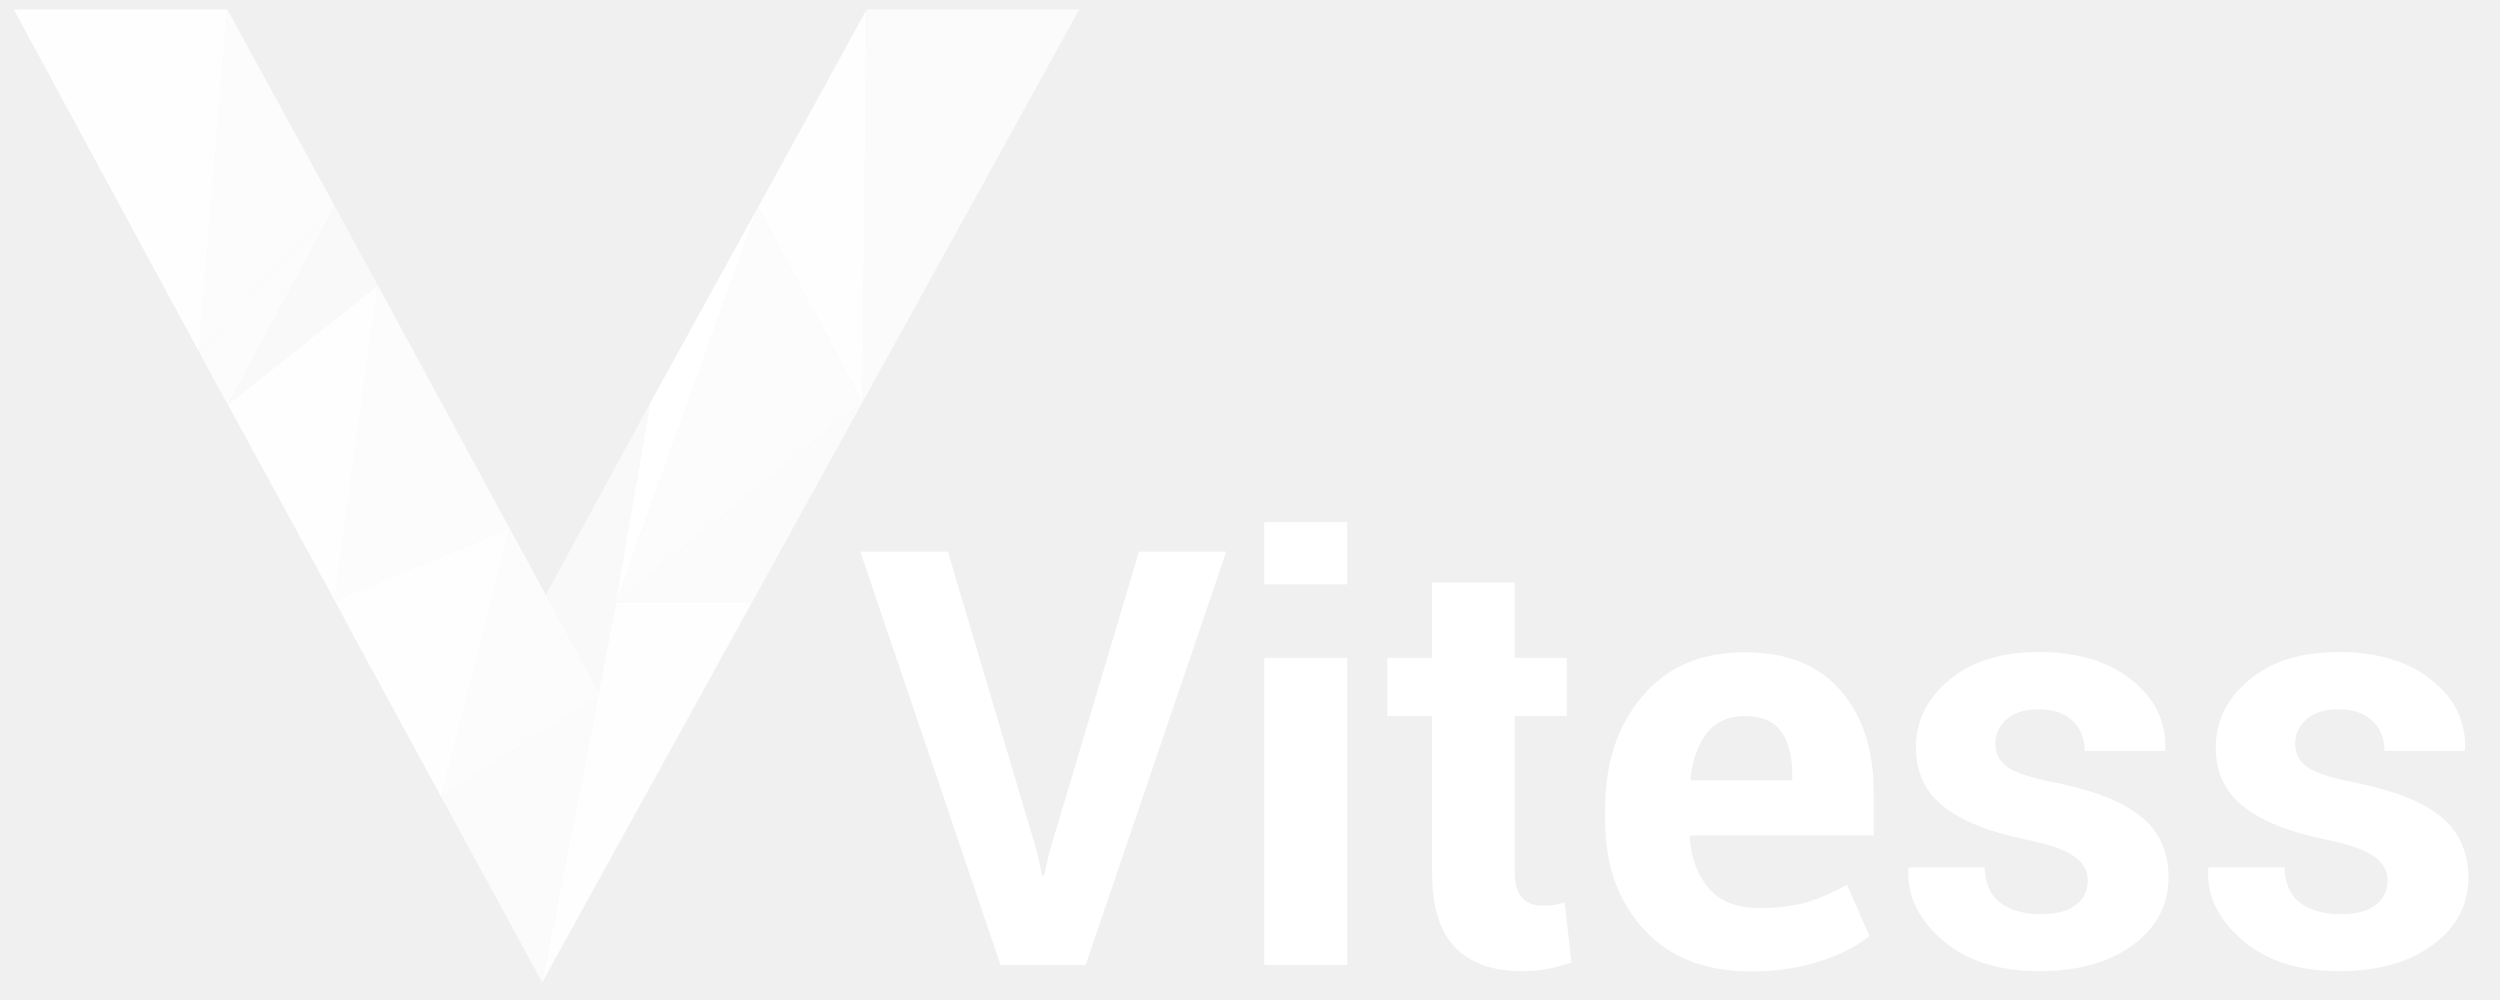
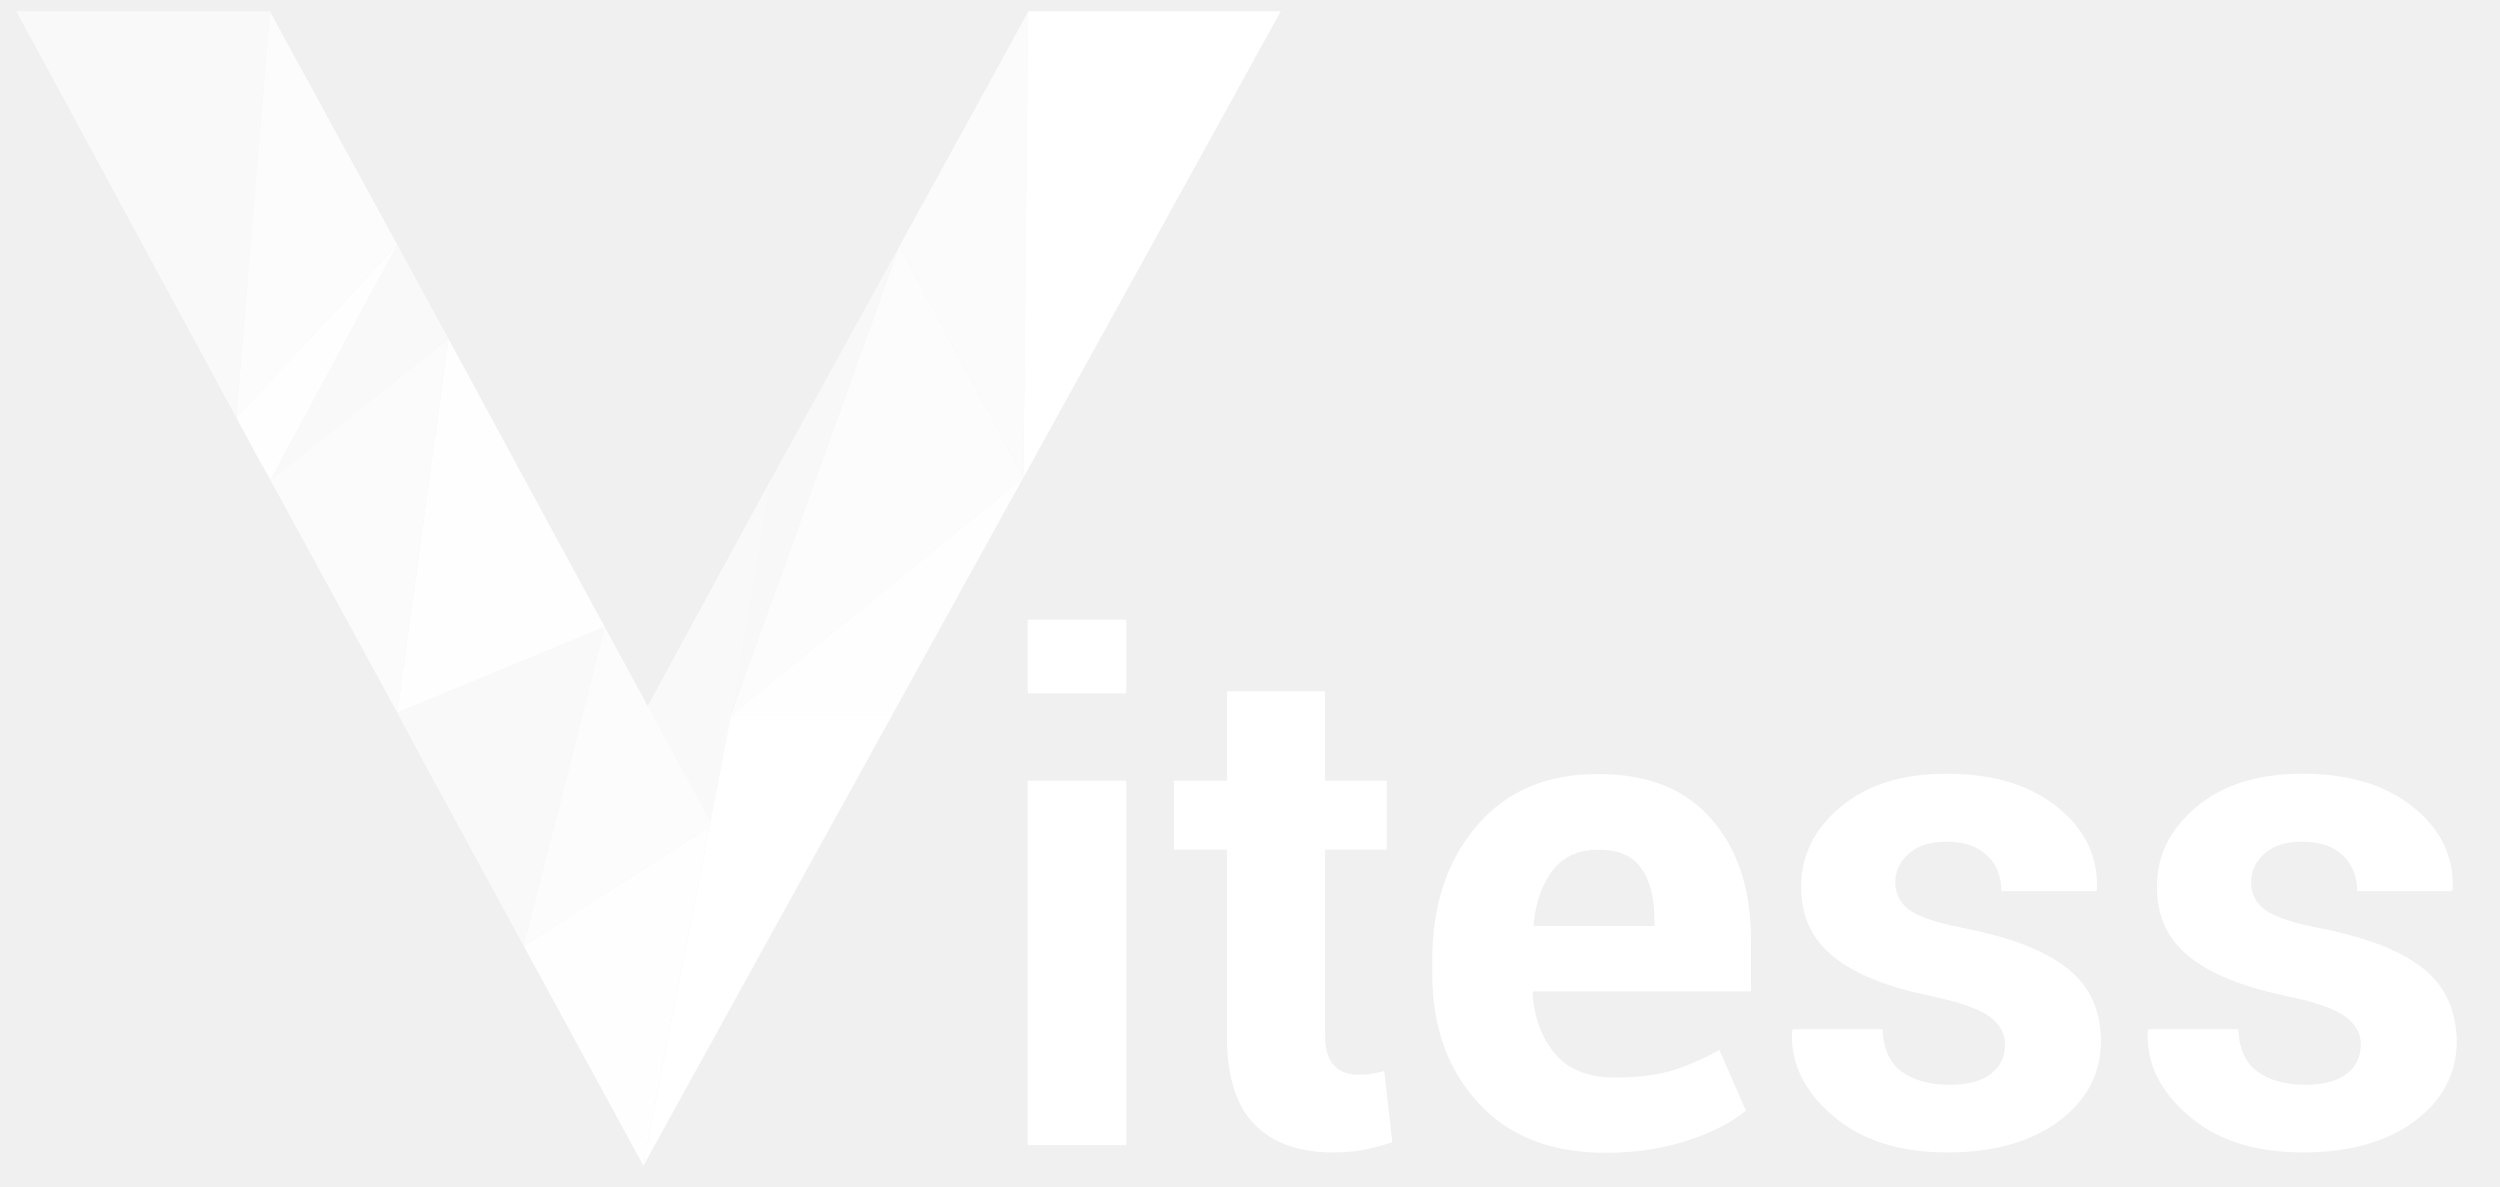
- <svg xmlns="http://www.w3.org/2000/svg" version="1.1" id="Layer_1" x="0px" y="0px" viewBox="0 0 816.3 326.4" style="enable-background:new 0 0 816.3 326.4;" xml:space="preserve">
+ <svg xmlns="http://www.w3.org/2000/svg" version="1.1" id="Layer_1" x="0px" y="0px" viewBox="0 0 687.9 326.4" style="enable-background:new 0 0 687.9 326.4;" xml:space="preserve">
  <style type="text/css">
	.st0{fill:#FFFFFF;}
- 	.st1{opacity:0.7;fill:#FFFFFF;}
+ 	.st1{opacity:0.9;fill:#FFFFFF;}
	.st2{opacity:0.8;fill:#FFFFFF;}
- 	.st3{opacity:0.95;fill:#FFFFFF;}
- 	.st4{opacity:0.6;fill:#FFFFFF;}
- 	.st5{opacity:0.9;fill:#FFFFFF;}
+ 	.st3{opacity:0.6;fill:#FFFFFF;}
+ 	.st4{opacity:0.7;fill:#FFFFFF;}
+ 	.st5{opacity:0.5;fill:#FFFFFF;}
</style>
  <g>
    <polygon class="st0" points="65,114.9 65,114.9 65,114.9 65,114.9  " />
    <polygon class="st0" points="201.1,197 201.1,196.8 212.3,131.6  " />
    <polygon class="st0" points="281.6,131.4 245.4,196.8 177,320.7 177.1,320.7 245.5,196.8 281.6,131.4 321.2,59.7 281.6,131.4  " />
    <polygon class="st0" points="282.9,3.2 271.3,24.4 282.9,3.2  " />
    <polygon class="st0" points="65,114.9 109.3,67.3 65,114.9  " />
    <polygon class="st0" points="74.4,132.1 74.4,132.1 123.4,93.2  " />
    <polygon class="st0" points="74.4,132.1 71.1,126.2 74.4,132.1 109.3,196.1 114.9,206.6 109.3,196.1  " />
    <polygon class="st0" points="86.6,109.5 109.3,67.3 123.4,93.2 150.7,143.6 123.4,93.2 109.3,67.3 74.3,3.2 74.3,3.2 109.3,67.3     " />
    <polygon class="st0" points="188.7,213.6 188.9,213.9 195.5,226  " />
    <polygon class="st0" points="235.1,90.2 212.3,131.6 186.9,178.3 212.3,131.6  " />
    <polygon class="st1" points="144.1,260.3 177,320.7 195.2,227.5  " />
    <polygon class="st2" points="195.5,226 188.9,213.9 166.4,172.5 144.1,260.3 195.2,227.5  " />
    <polygon class="st3" points="109.3,196.1 114.9,206.6 144.1,260.3 166.4,172.5  " />
-     <polygon class="st2" points="109.3,196.1 166.4,172.5 150.7,143.6 123.4,93.2  " />
-     <polygon class="st4" points="201.1,197 212.3,131.6 186.9,178.3 178.2,194.3 188.7,213.6 195.5,226  " />
-     <polygon class="st3" points="74.4,132.1 109.3,196.1 123.4,93.2  " />
+     <polygon class="st1" points="109.3,196.1 166.4,172.5 150.7,143.6 123.4,93.2  " />
+     <polygon class="st3" points="201.1,197 212.3,131.6 186.9,178.3 178.2,194.3 188.7,213.6 195.5,226  " />
+     <polygon class="st4" points="74.4,132.1 109.3,196.1 123.4,93.2  " />
    <polygon class="st1" points="245.4,196.8 281.6,131.4 201.1,196.8  " />
-     <polygon class="st4" points="109.3,67.3 86.6,109.5 74.4,132.1 123.4,93.2  " />
-     <polygon class="st0" points="201.1,196.8 247.5,67.7 235.1,90.2 212.3,131.6  " />
-     <polygon class="st2" points="74.4,132.1 86.6,109.5 109.3,67.3 65,114.9 65,114.9 71.1,126.2 74.4,132.1  " />
+     <polygon class="st3" points="109.3,67.3 86.6,109.5 74.4,132.1 123.4,93.2  " />
+     <polygon class="st5" points="201.1,196.8 247.5,67.7 235.1,90.2 212.3,131.6  " />
+     <polygon class="st1" points="74.4,132.1 86.6,109.5 109.3,67.3 65,114.9 65,114.9 71.1,126.2 74.4,132.1  " />
    <polygon class="st2" points="281.6,131.4 247.5,67.7 247.5,67.7 201.1,196.8  " />
    <polygon class="st2" points="65,114.9 109.3,67.3 74.3,3.2 74.3,3.1 74.3,3.1 65,114.9  " />
-     <polygon class="st3" points="281.6,131.4 282.9,3.2 282.9,3.1 282.9,3.2 271.3,24.4 247.5,67.7 247.5,67.7 281.6,131.4  " />
+     <polygon class="st4" points="281.6,131.4 282.9,3.2 282.9,3.1 282.9,3.2 271.3,24.4 247.5,67.7 247.5,67.7 281.6,131.4  " />
    <polygon class="st3" points="74.3,3.1 4.5,3.1 65,114.9 65,114.9  " />
-     <polygon class="st1" points="282.9,3.1 282.9,3.2 281.6,131.4 321.2,59.7 352.4,3.1  " />
-     <polygon class="st5" points="201.1,196.8 201.1,197 195.5,226 195.2,227.5 177,320.7 177,320.7 245.4,196.8  " />
+     <polygon class="st0" points="282.9,3.1 282.9,3.2 281.6,131.4 321.2,59.7 352.4,3.1  " />
+     <polygon class="st0" points="201.1,196.8 201.1,197 195.5,226 195.2,227.5 177,320.7 177,320.7 245.4,196.8  " />
    <g>
-       <polygon class="st0" points="342.5,278.8 340.9,285.9 340.3,285.9 338.7,278.5 309.5,180.1 280.9,180.1 326.7,315.1 354.5,315.1     400.4,180.1 371.9,180.1   " />
-       <rect x="412.8" y="214.8" class="st0" width="27.1" height="100.3" />
-       <rect x="412.8" y="170.5" class="st0" width="27.1" height="20.3" />
-       <path class="st0" d="M507.2,295.5c-1.1,0.2-2.3,0.2-3.7,0.2c-2.7,0-4.8-0.8-6.4-2.5c-1.6-1.7-2.5-4.4-2.5-8.3v-51.1h17v-19h-17    v-24.6h-27v24.6H453v19h14.6V285c0,11.1,2.5,19.2,7.6,24.4c5,5.1,12.2,7.7,21.6,7.7c3,0,5.8-0.2,8.4-0.7c2.6-0.5,5.2-1.2,7.9-2.1    l-2.2-19.6C509.4,295.1,508.2,295.4,507.2,295.5z" />
-       <path class="st0" d="M569.9,213c-14.3-0.1-25.5,4.7-33.6,14.3c-8.2,9.6-12.2,21.9-12.2,36.9v3.7c0,14.5,4.2,26.3,12.6,35.5    c8.4,9.2,20.1,13.8,35,13.8c8.1,0,15.6-1.1,22.4-3.3c6.9-2.2,12.3-5,16.3-8.3l-7.3-16.7c-4.5,2.5-8.9,4.4-13.1,5.7    c-4.2,1.2-9.4,1.9-15.4,1.9c-7.4,0-12.9-2.1-16.6-6.4c-3.7-4.3-5.8-9.8-6.3-16.7l0.3-0.6h59.8v-14c0-14-3.6-25.1-10.8-33.3    C593.8,217.1,583.4,213,569.9,213z M585.2,254.8h-33l-0.2-0.5c0.6-6.2,2.4-11.1,5.3-14.9c2.9-3.7,7.1-5.6,12.6-5.6    c5.4,0,9.3,1.7,11.7,5.1c2.4,3.4,3.6,8,3.6,13.9V254.8z" />
-       <path class="st0" d="M698.9,266.5c-6-4.8-15.2-8.4-27.5-10.9c-8-1.5-13.4-3.3-16-5.2c-2.6-1.9-3.9-4.5-3.9-7.6    c0-3.2,1.3-5.8,3.8-8c2.5-2.2,6-3.2,10.3-3.2c4.9,0,8.6,1.3,11.2,3.8c2.6,2.5,3.9,5.8,3.9,9.8h26.1l0.2-0.6    c0.3-9-3.4-16.6-11-22.6c-7.6-6.1-17.8-9.1-30.4-9.1c-12.1,0-21.8,3-29.1,9.1c-7.3,6.1-10.9,13.4-10.9,22c0,8.2,3,14.6,9.1,19.4    c6.1,4.8,15,8.3,26.7,10.7c7.8,1.6,13.1,3.5,16,5.6c2.9,2.1,4.3,4.7,4.3,7.6c0,3.5-1.3,6.2-3.9,8.2c-2.6,2-6.4,3-11.4,3    c-5.4,0-9.7-1.2-13.1-3.6c-3.3-2.4-5.1-6.3-5.3-11.7h-24.7l-0.2,0.6c-0.4,8.7,3.3,16.4,11.1,23.1c7.8,6.8,18.3,10.2,31.7,10.2    c12.7,0,22.9-2.9,30.6-8.6c7.7-5.7,11.6-13.1,11.6-22.2C708,277.9,705,271.3,698.9,266.5z" />
-       <path class="st0" d="M796.8,266.5c-6-4.8-15.2-8.4-27.5-10.9c-8-1.5-13.4-3.3-16-5.2c-2.6-1.9-3.9-4.5-3.9-7.6    c0-3.2,1.3-5.8,3.8-8c2.5-2.2,6-3.2,10.3-3.2c4.9,0,8.6,1.3,11.2,3.8c2.6,2.5,3.9,5.8,3.9,9.8h26.1l0.2-0.6    c0.3-9-3.4-16.6-11-22.6c-7.6-6.1-17.8-9.1-30.4-9.1c-12.1,0-21.8,3-29.1,9.1c-7.3,6.1-10.9,13.4-10.9,22c0,8.2,3,14.6,9.1,19.4    c6.1,4.8,15,8.3,26.7,10.7c7.8,1.6,13.1,3.5,16,5.6c2.9,2.1,4.3,4.7,4.3,7.6c0,3.5-1.3,6.2-3.9,8.2c-2.6,2-6.4,3-11.4,3    c-5.4,0-9.7-1.2-13.1-3.6c-3.3-2.4-5.1-6.3-5.3-11.7h-24.7l-0.2,0.6c-0.4,8.7,3.3,16.4,11.1,23.1c7.8,6.8,18.3,10.2,31.7,10.2    c12.7,0,22.9-2.9,30.6-8.6c7.7-5.7,11.6-13.1,11.6-22.2C805.8,277.9,802.8,271.3,796.8,266.5z" />
+       <rect x="282.8" y="214.8" class="st0" width="27.1" height="100.3" />
+       <rect x="282.8" y="170.5" class="st0" width="27.1" height="20.3" />
+       <path class="st0" d="M377.2,295.5c-1.1,0.2-2.3,0.2-3.7,0.2c-2.7,0-4.8-0.8-6.4-2.5c-1.6-1.7-2.5-4.4-2.5-8.3v-51.1h17v-19h-17    v-24.6h-27v24.6H323v19h14.6V285c0,11.1,2.5,19.2,7.6,24.4c5,5.1,12.2,7.7,21.6,7.7c3,0,5.8-0.2,8.4-0.7c2.6-0.5,5.2-1.2,7.9-2.1    l-2.2-19.6C379.4,295.1,378.2,295.4,377.2,295.5z" />
+       <path class="st0" d="M439.9,213c-14.3-0.1-25.5,4.7-33.6,14.3c-8.2,9.6-12.2,21.9-12.2,36.9v3.7c0,14.5,4.2,26.3,12.6,35.5    c8.4,9.2,20.1,13.8,35,13.8c8.1,0,15.6-1.1,22.4-3.3c6.9-2.2,12.3-5,16.3-8.3l-7.3-16.7c-4.5,2.5-8.9,4.4-13.1,5.7    c-4.2,1.2-9.4,1.9-15.4,1.9c-7.4,0-12.9-2.1-16.6-6.4c-3.7-4.3-5.8-9.8-6.3-16.7l0.3-0.6h59.8v-14c0-14-3.6-25.1-10.8-33.3    C463.8,217.1,453.4,213,439.9,213z M455.2,254.8h-33l-0.2-0.5c0.6-6.2,2.4-11.1,5.3-14.9c2.9-3.7,7.1-5.6,12.6-5.6    c5.4,0,9.3,1.7,11.7,5.1c2.4,3.4,3.6,8,3.6,13.9V254.8z" />
+       <path class="st0" d="M568.9,266.5c-6-4.8-15.2-8.4-27.5-10.9c-8-1.5-13.4-3.3-16-5.2c-2.6-1.9-3.9-4.5-3.9-7.6    c0-3.2,1.3-5.8,3.8-8c2.5-2.2,6-3.2,10.3-3.2c4.9,0,8.6,1.3,11.2,3.8c2.6,2.5,3.9,5.8,3.9,9.8h26.1l0.2-0.6    c0.3-9-3.4-16.6-11-22.6c-7.6-6.1-17.8-9.1-30.4-9.1c-12.1,0-21.8,3-29.1,9.1c-7.3,6.1-10.9,13.4-10.9,22c0,8.2,3,14.6,9.1,19.4    c6.1,4.8,15,8.3,26.7,10.7c7.8,1.6,13.1,3.5,16,5.6c2.9,2.1,4.3,4.7,4.3,7.6c0,3.5-1.3,6.2-3.9,8.2c-2.6,2-6.4,3-11.4,3    c-5.4,0-9.7-1.2-13.1-3.6c-3.3-2.4-5.1-6.3-5.3-11.7h-24.7l-0.2,0.6c-0.4,8.7,3.3,16.4,11.1,23.1c7.8,6.8,18.3,10.2,31.7,10.2    c12.7,0,22.9-2.9,30.6-8.6c7.7-5.7,11.6-13.1,11.6-22.2C578,277.9,575,271.3,568.9,266.5z" />
+       <path class="st0" d="M666.8,266.5c-6-4.8-15.2-8.4-27.5-10.9c-8-1.5-13.4-3.3-16-5.2c-2.6-1.9-3.9-4.5-3.9-7.6    c0-3.2,1.3-5.8,3.8-8c2.5-2.2,6-3.2,10.3-3.2c4.9,0,8.6,1.3,11.2,3.8c2.6,2.5,3.9,5.8,3.9,9.8h26.1l0.2-0.6    c0.3-9-3.4-16.6-11-22.6c-7.6-6.1-17.8-9.1-30.4-9.1c-12.1,0-21.8,3-29.1,9.1c-7.3,6.1-10.9,13.4-10.9,22c0,8.2,3,14.6,9.1,19.4    c6.1,4.8,15,8.3,26.7,10.7c7.8,1.6,13.1,3.5,16,5.6c2.9,2.1,4.3,4.7,4.3,7.6c0,3.5-1.3,6.2-3.9,8.2c-2.6,2-6.4,3-11.4,3    c-5.4,0-9.7-1.2-13.1-3.6c-3.3-2.4-5.1-6.3-5.3-11.7h-24.7l-0.2,0.6c-0.4,8.7,3.3,16.4,11.1,23.1c7.8,6.8,18.3,10.2,31.7,10.2    c12.7,0,22.9-2.9,30.6-8.6c7.7-5.7,11.6-13.1,11.6-22.2C675.8,277.9,672.8,271.3,666.8,266.5z" />
    </g>
  </g>
</svg>
